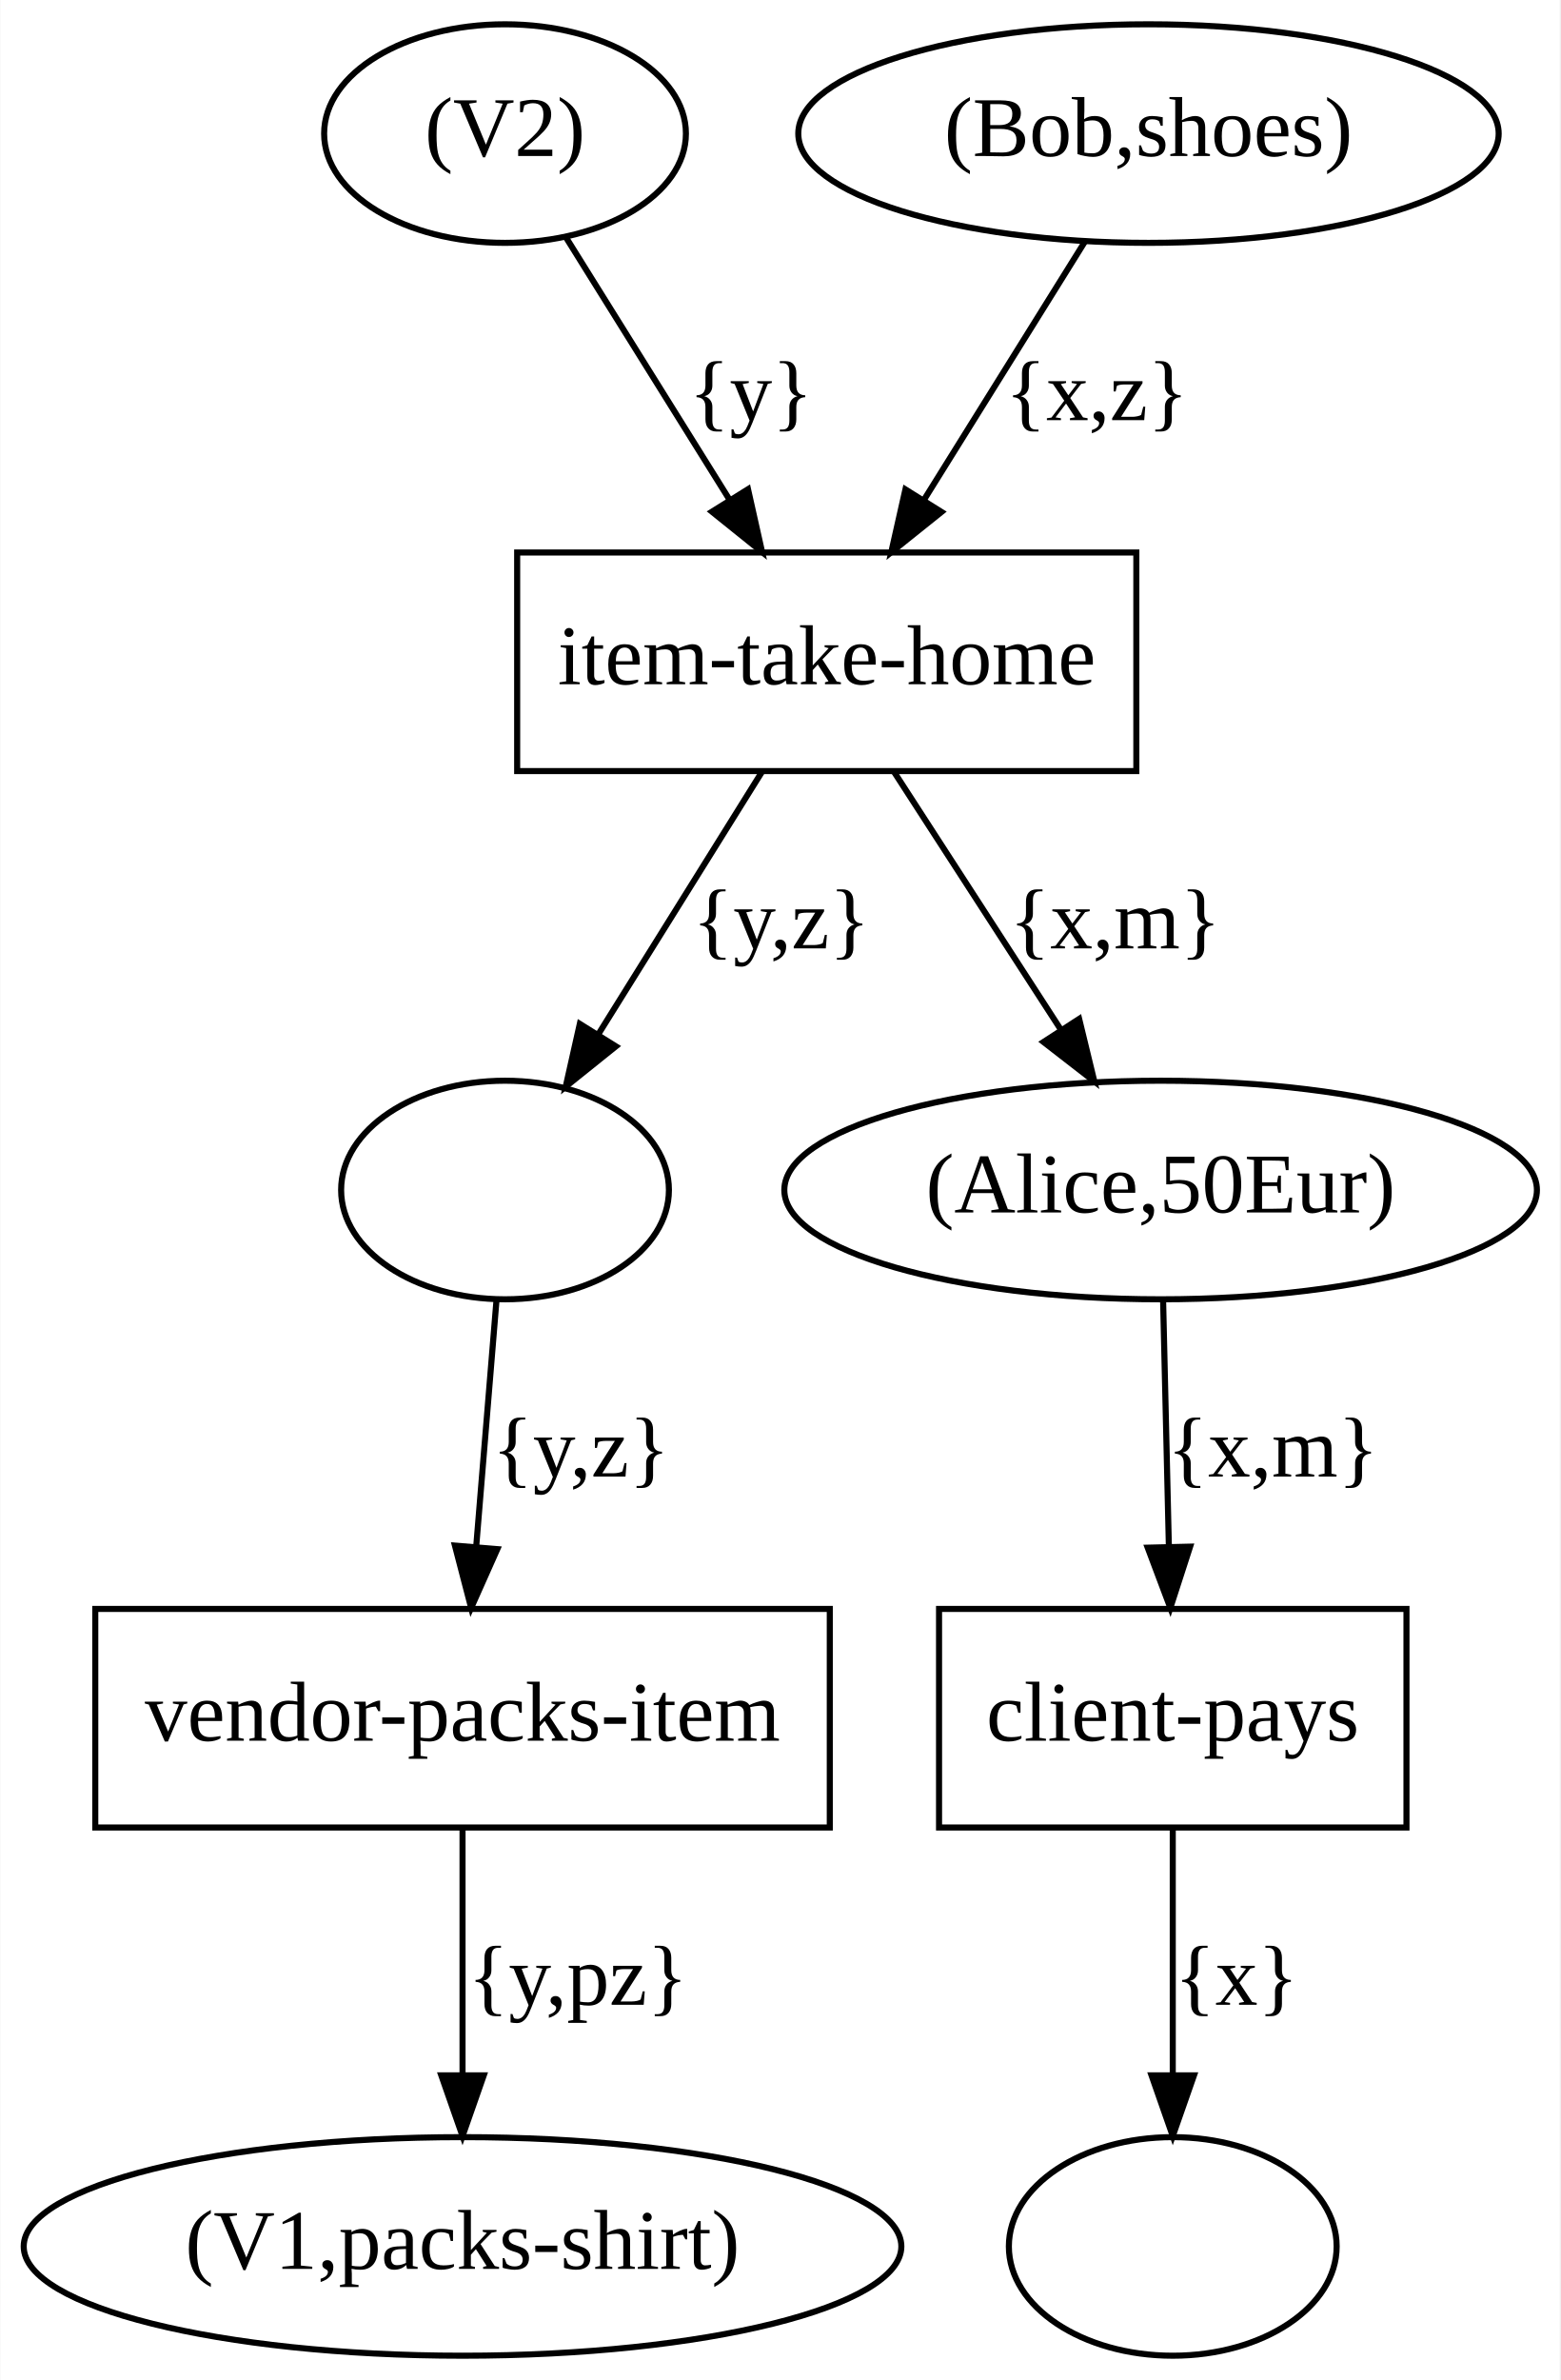
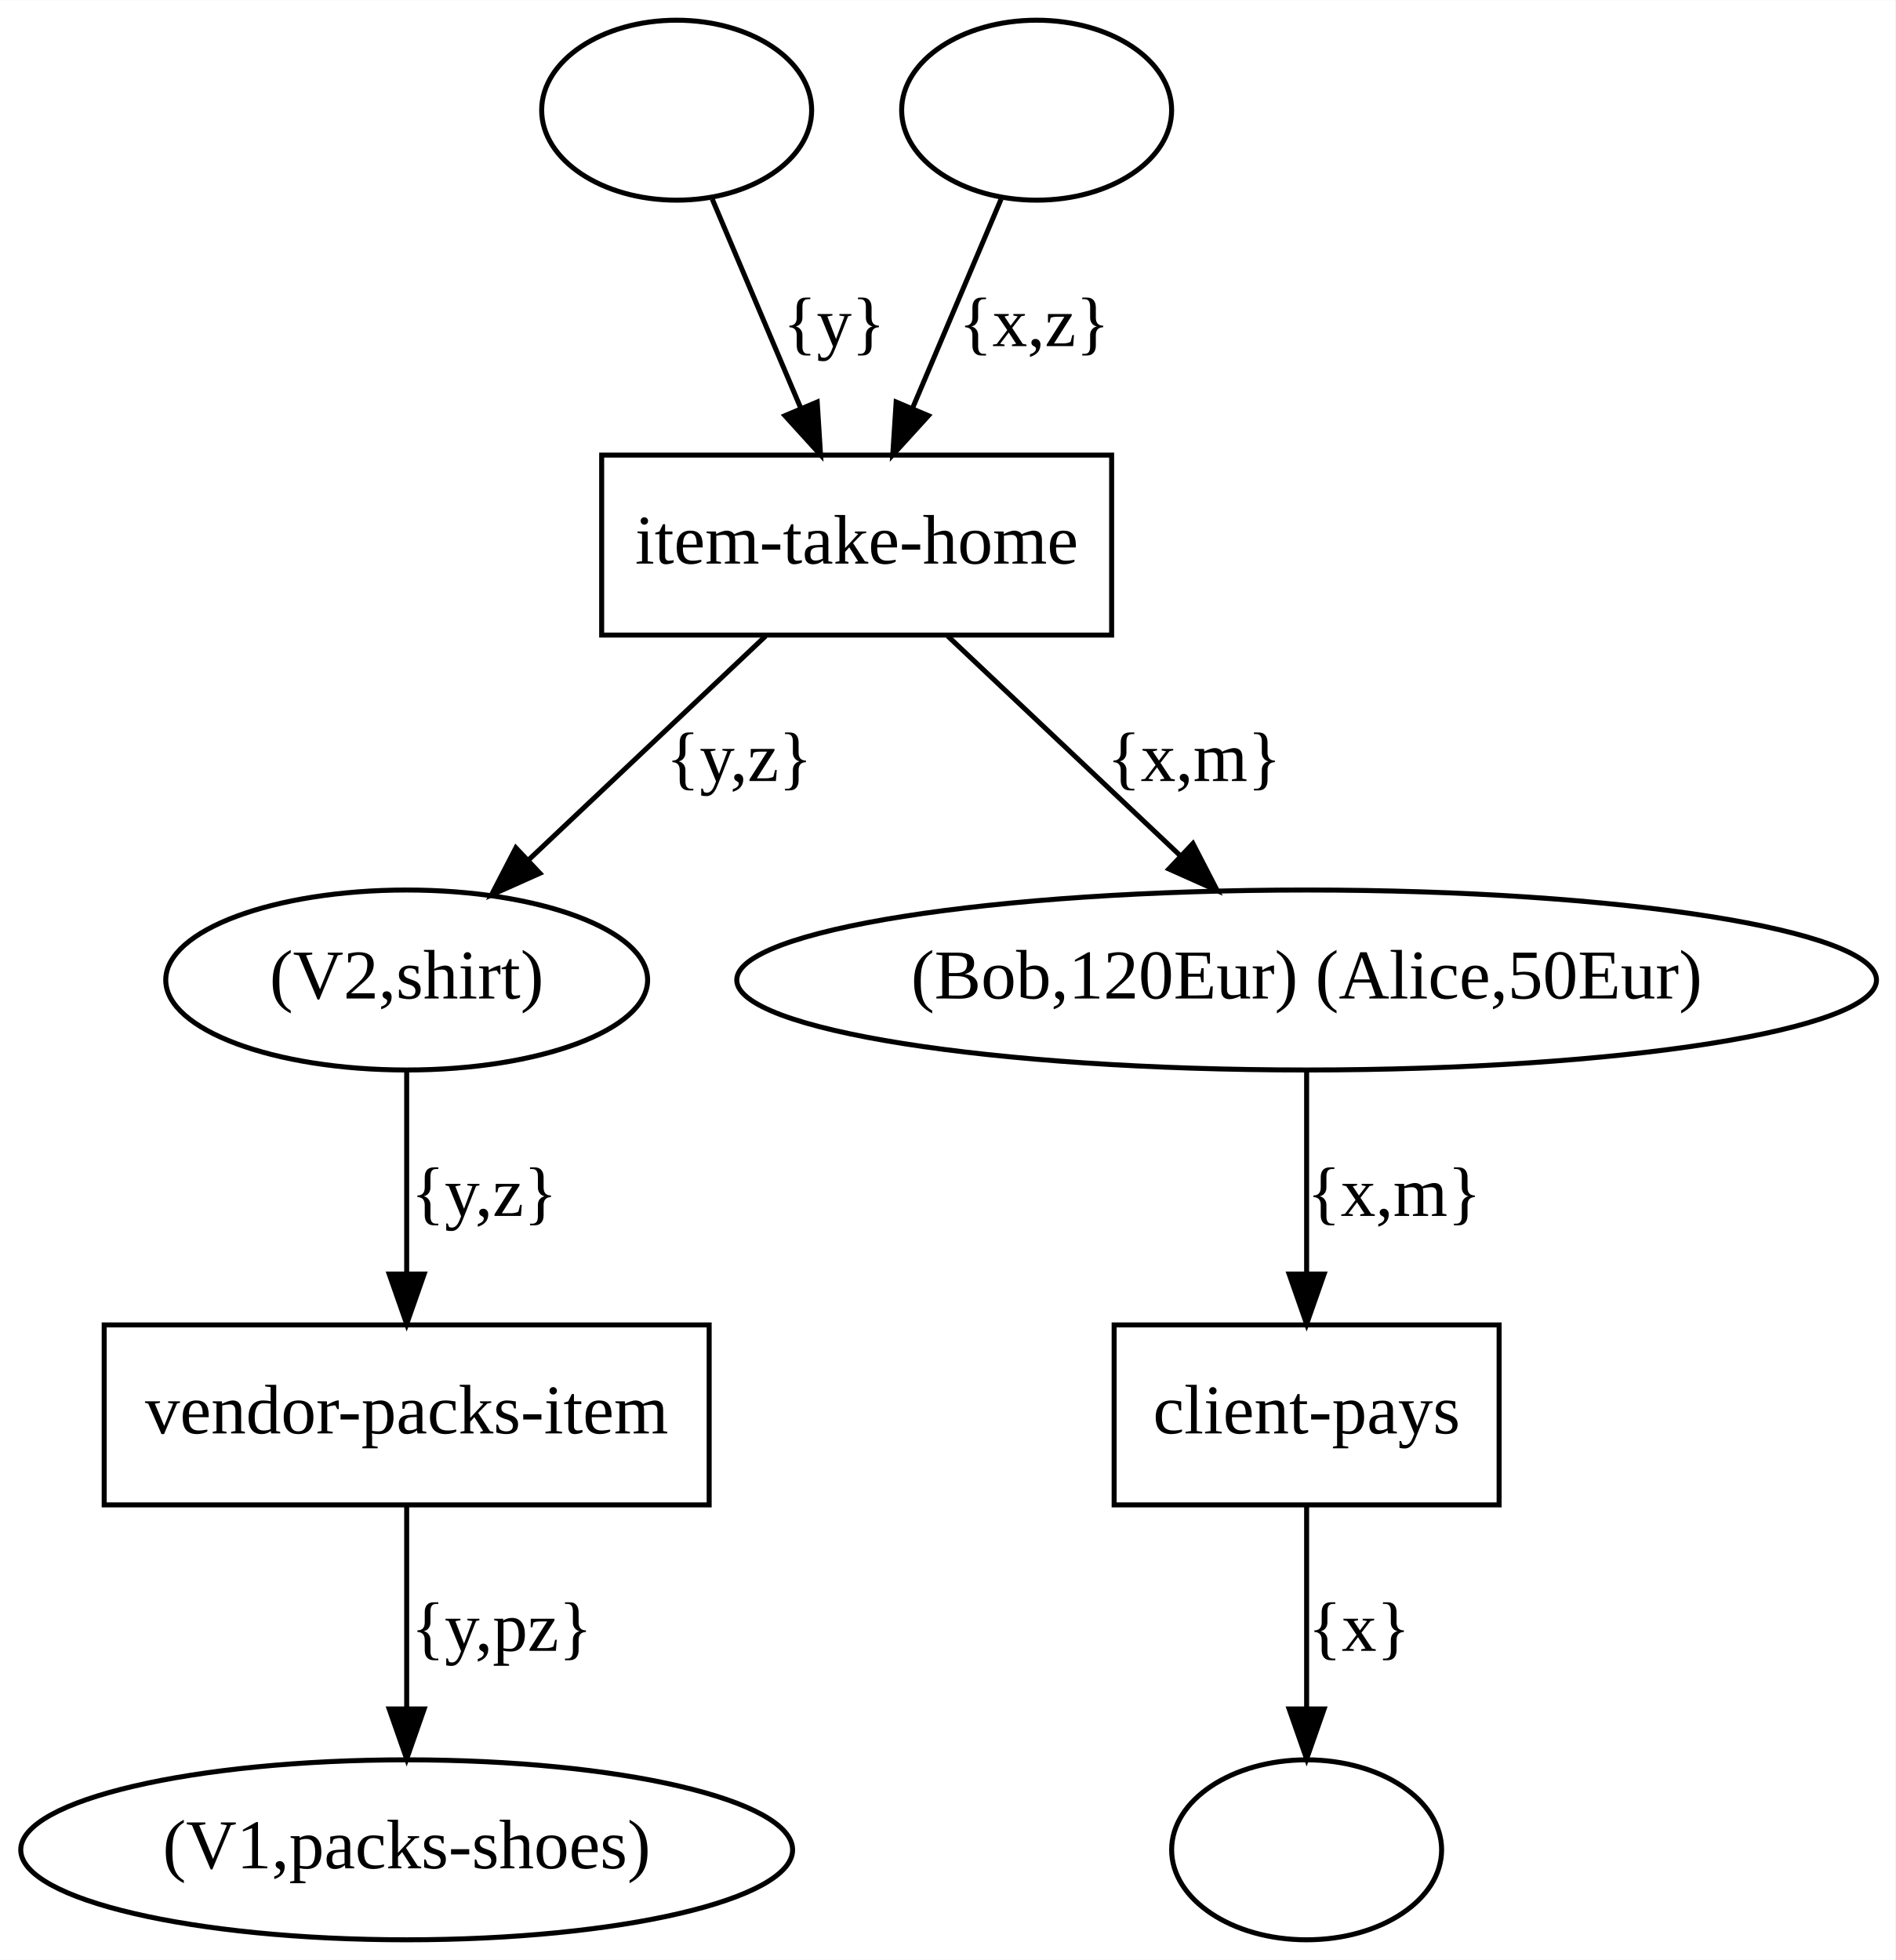
- <svg xmlns="http://www.w3.org/2000/svg" width="257pt" height="392pt" viewBox="0.00 0.00 256.89 392.00">
+ <svg xmlns="http://www.w3.org/2000/svg" width="379pt" height="392pt" viewBox="0.00 0.00 379.08 392.00">
  <g id="graph0" class="graph" transform="scale(1 1) rotate(0) translate(4 388)">
-     <polygon fill="white" stroke="transparent" points="-4,4 -4,-388 252.89,-388 252.89,4 -4,4" />
+     <polygon fill="white" stroke="transparent" points="-4,4 -4,-388 375.08,-388 375.08,4 -4,4" />
    <g id="node1" class="node">
-       <ellipse fill="none" stroke="black" cx="79.14" cy="-366" rx="29.8" ry="18" />
-       <text text-anchor="middle" x="79.14" y="-362.3" font-family="Times New Roman,serif" font-size="14.00">(V2) </text>
+       <ellipse fill="none" stroke="black" cx="131.34" cy="-366" rx="27" ry="18" />
    </g>
    <g id="node7" class="node">
-       <polygon fill="none" stroke="black" points="183.14,-297 81.14,-297 81.14,-261 183.14,-261 183.14,-297" />
-       <text text-anchor="middle" x="132.14" y="-275.3" font-family="Times New Roman,serif" font-size="14.00">item-take-home</text>
+       <polygon fill="none" stroke="black" points="218.34,-297 116.34,-297 116.34,-261 218.34,-261 218.34,-297" />
+       <text text-anchor="middle" x="167.34" y="-275.3" font-family="Times New Roman,serif" font-size="14.00">item-take-home</text>
    </g>
    <g id="edge1" class="edge">
-       <path fill="none" stroke="black" d="M89.11,-349.01C96.69,-336.86 107.27,-319.9 116.04,-305.83" />
-       <polygon fill="black" stroke="black" points="119.17,-307.42 121.49,-297.08 113.23,-303.72 119.17,-307.42" />
-       <text text-anchor="middle" x="119.64" y="-318.8" font-family="Times New Roman,serif" font-size="14.00">{y}</text>
+       <path fill="none" stroke="black" d="M138.46,-348.21C143.5,-336.29 150.38,-320.06 156.15,-306.42" />
+       <polygon fill="black" stroke="black" points="159.45,-307.62 160.12,-297.05 153,-304.89 159.45,-307.62" />
+       <text text-anchor="middle" x="162.84" y="-318.8" font-family="Times New Roman,serif" font-size="14.00">{y}</text>
    </g>
    <g id="node2" class="node">
-       <ellipse fill="none" stroke="black" cx="185.14" cy="-366" rx="57.69" ry="18" />
-       <text text-anchor="middle" x="185.14" y="-362.3" font-family="Times New Roman,serif" font-size="14.00">(Bob,shoes) </text>
+       <ellipse fill="none" stroke="black" cx="203.34" cy="-366" rx="27" ry="18" />
    </g>
    <g id="edge2" class="edge">
-       <path fill="none" stroke="black" d="M174.67,-348.21C167.1,-336.06 156.73,-319.43 148.13,-305.63" />
-       <polygon fill="black" stroke="black" points="151.04,-303.68 142.77,-297.05 145.1,-307.39 151.04,-303.68" />
-       <text text-anchor="middle" x="176.64" y="-318.8" font-family="Times New Roman,serif" font-size="14.00">{x,z}</text>
+       <path fill="none" stroke="black" d="M196.23,-348.21C191.19,-336.29 184.31,-320.06 178.53,-306.42" />
+       <polygon fill="black" stroke="black" points="181.69,-304.89 174.56,-297.05 175.24,-307.62 181.69,-304.89" />
+       <text text-anchor="middle" x="202.84" y="-318.8" font-family="Times New Roman,serif" font-size="14.00">{x,z}</text>
    </g>
    <g id="node3" class="node">
-       <ellipse fill="none" stroke="black" cx="79.14" cy="-192" rx="27" ry="18" />
+       <ellipse fill="none" stroke="black" cx="77.34" cy="-192" rx="48.19" ry="18" />
+       <text text-anchor="middle" x="77.34" y="-188.3" font-family="Times New Roman,serif" font-size="14.00">(V2,shirt) </text>
    </g>
    <g id="node8" class="node">
-       <polygon fill="none" stroke="black" points="132.64,-123 11.64,-123 11.64,-87 132.64,-87 132.64,-123" />
-       <text text-anchor="middle" x="72.14" y="-101.3" font-family="Times New Roman,serif" font-size="14.00">vendor-packs-item</text>
+       <polygon fill="none" stroke="black" points="137.84,-123 16.84,-123 16.84,-87 137.84,-87 137.84,-123" />
+       <text text-anchor="middle" x="77.34" y="-101.3" font-family="Times New Roman,serif" font-size="14.00">vendor-packs-item</text>
    </g>
    <g id="edge5" class="edge">
-       <path fill="none" stroke="black" d="M77.73,-173.8C76.77,-162.16 75.48,-146.55 74.39,-133.24" />
-       <polygon fill="black" stroke="black" points="77.87,-132.85 73.56,-123.18 70.89,-133.43 77.87,-132.85" />
-       <text text-anchor="middle" x="91.64" y="-144.8" font-family="Times New Roman,serif" font-size="14.00">{y,z}</text>
+       <path fill="none" stroke="black" d="M77.34,-173.8C77.34,-162.16 77.34,-146.55 77.34,-133.24" />
+       <polygon fill="black" stroke="black" points="80.84,-133.18 77.34,-123.18 73.84,-133.18 80.84,-133.18" />
+       <text text-anchor="middle" x="92.84" y="-144.8" font-family="Times New Roman,serif" font-size="14.00">{y,z}</text>
    </g>
    <g id="node4" class="node">
-       <ellipse fill="none" stroke="black" cx="187.14" cy="-192" rx="61.99" ry="18" />
-       <text text-anchor="middle" x="187.14" y="-188.3" font-family="Times New Roman,serif" font-size="14.00">(Alice,50Eur) </text>
+       <ellipse fill="none" stroke="black" cx="257.34" cy="-192" rx="113.98" ry="18" />
+       <text text-anchor="middle" x="257.34" y="-188.3" font-family="Times New Roman,serif" font-size="14.00">(Bob,120Eur) (Alice,50Eur) </text>
    </g>
    <g id="node9" class="node">
-       <polygon fill="none" stroke="black" points="227.64,-123 150.64,-123 150.64,-87 227.64,-87 227.64,-123" />
-       <text text-anchor="middle" x="189.14" y="-101.3" font-family="Times New Roman,serif" font-size="14.00">client-pays</text>
+       <polygon fill="none" stroke="black" points="295.84,-123 218.84,-123 218.84,-87 295.84,-87 295.84,-123" />
+       <text text-anchor="middle" x="257.34" y="-101.3" font-family="Times New Roman,serif" font-size="14.00">client-pays</text>
    </g>
    <g id="edge7" class="edge">
-       <path fill="none" stroke="black" d="M187.55,-173.8C187.82,-162.16 188.19,-146.55 188.5,-133.24" />
-       <polygon fill="black" stroke="black" points="192,-133.26 188.74,-123.18 185.01,-133.09 192,-133.26" />
-       <text text-anchor="middle" x="205.64" y="-144.8" font-family="Times New Roman,serif" font-size="14.00">{x,m}</text>
+       <path fill="none" stroke="black" d="M257.34,-173.8C257.34,-162.16 257.34,-146.55 257.34,-133.24" />
+       <polygon fill="black" stroke="black" points="260.84,-133.18 257.34,-123.18 253.84,-133.18 260.84,-133.18" />
+       <text text-anchor="middle" x="274.84" y="-144.8" font-family="Times New Roman,serif" font-size="14.00">{x,m}</text>
    </g>
    <g id="node5" class="node">
-       <ellipse fill="none" stroke="black" cx="72.14" cy="-18" rx="72.29" ry="18" />
-       <text text-anchor="middle" x="72.14" y="-14.3" font-family="Times New Roman,serif" font-size="14.00">(V1,packs-shirt) </text>
+       <ellipse fill="none" stroke="black" cx="77.34" cy="-18" rx="77.19" ry="18" />
+       <text text-anchor="middle" x="77.34" y="-14.3" font-family="Times New Roman,serif" font-size="14.00">(V1,packs-shoes) </text>
    </g>
    <g id="node6" class="node">
-       <ellipse fill="none" stroke="black" cx="189.14" cy="-18" rx="27" ry="18" />
+       <ellipse fill="none" stroke="black" cx="257.34" cy="-18" rx="27" ry="18" />
    </g>
    <g id="edge3" class="edge">
-       <path fill="none" stroke="black" d="M121.42,-260.8C113.68,-248.38 103.11,-231.44 94.48,-217.6" />
-       <polygon fill="black" stroke="black" points="97.4,-215.66 89.14,-209.03 91.46,-219.36 97.4,-215.66" />
-       <text text-anchor="middle" x="124.64" y="-231.8" font-family="Times New Roman,serif" font-size="14.00">{y,z}</text>
+       <path fill="none" stroke="black" d="M149.13,-260.8C135.48,-247.91 116.67,-230.14 101.73,-216.03" />
+       <polygon fill="black" stroke="black" points="103.98,-213.35 94.31,-209.03 99.18,-218.44 103.98,-213.35" />
+       <text text-anchor="middle" x="143.84" y="-231.8" font-family="Times New Roman,serif" font-size="14.00">{y,z}</text>
    </g>
    <g id="edge4" class="edge">
-       <path fill="none" stroke="black" d="M143.27,-260.8C151.15,-248.62 161.85,-232.09 170.71,-218.4" />
-       <polygon fill="black" stroke="black" points="173.72,-220.18 176.22,-209.89 167.85,-216.38 173.72,-220.18" />
-       <text text-anchor="middle" x="179.64" y="-231.8" font-family="Times New Roman,serif" font-size="14.00">{x,m}</text>
+       <path fill="none" stroke="black" d="M185.56,-260.8C198.94,-248.16 217.3,-230.82 232.09,-216.85" />
+       <polygon fill="black" stroke="black" points="234.6,-219.3 239.46,-209.89 229.79,-214.21 234.6,-219.3" />
+       <text text-anchor="middle" x="234.84" y="-231.8" font-family="Times New Roman,serif" font-size="14.00">{x,m}</text>
    </g>
    <g id="edge6" class="edge">
-       <path fill="none" stroke="black" d="M72.14,-86.8C72.14,-75.16 72.14,-59.55 72.14,-46.24" />
-       <polygon fill="black" stroke="black" points="75.64,-46.18 72.14,-36.18 68.64,-46.18 75.64,-46.18" />
-       <text text-anchor="middle" x="91.14" y="-57.8" font-family="Times New Roman,serif" font-size="14.00">{y,pz}</text>
+       <path fill="none" stroke="black" d="M77.34,-86.8C77.34,-75.16 77.34,-59.55 77.34,-46.24" />
+       <polygon fill="black" stroke="black" points="80.84,-46.18 77.34,-36.18 73.84,-46.18 80.84,-46.18" />
+       <text text-anchor="middle" x="96.34" y="-57.8" font-family="Times New Roman,serif" font-size="14.00">{y,pz}</text>
    </g>
    <g id="edge8" class="edge">
-       <path fill="none" stroke="black" d="M189.14,-86.8C189.14,-75.16 189.14,-59.55 189.14,-46.24" />
-       <polygon fill="black" stroke="black" points="192.64,-46.18 189.14,-36.18 185.64,-46.18 192.64,-46.18" />
-       <text text-anchor="middle" x="199.64" y="-57.8" font-family="Times New Roman,serif" font-size="14.00">{x}</text>
+       <path fill="none" stroke="black" d="M257.34,-86.8C257.34,-75.16 257.34,-59.55 257.34,-46.24" />
+       <polygon fill="black" stroke="black" points="260.84,-46.18 257.34,-36.18 253.84,-46.18 260.84,-46.18" />
+       <text text-anchor="middle" x="267.84" y="-57.8" font-family="Times New Roman,serif" font-size="14.00">{x}</text>
    </g>
  </g>
</svg>
